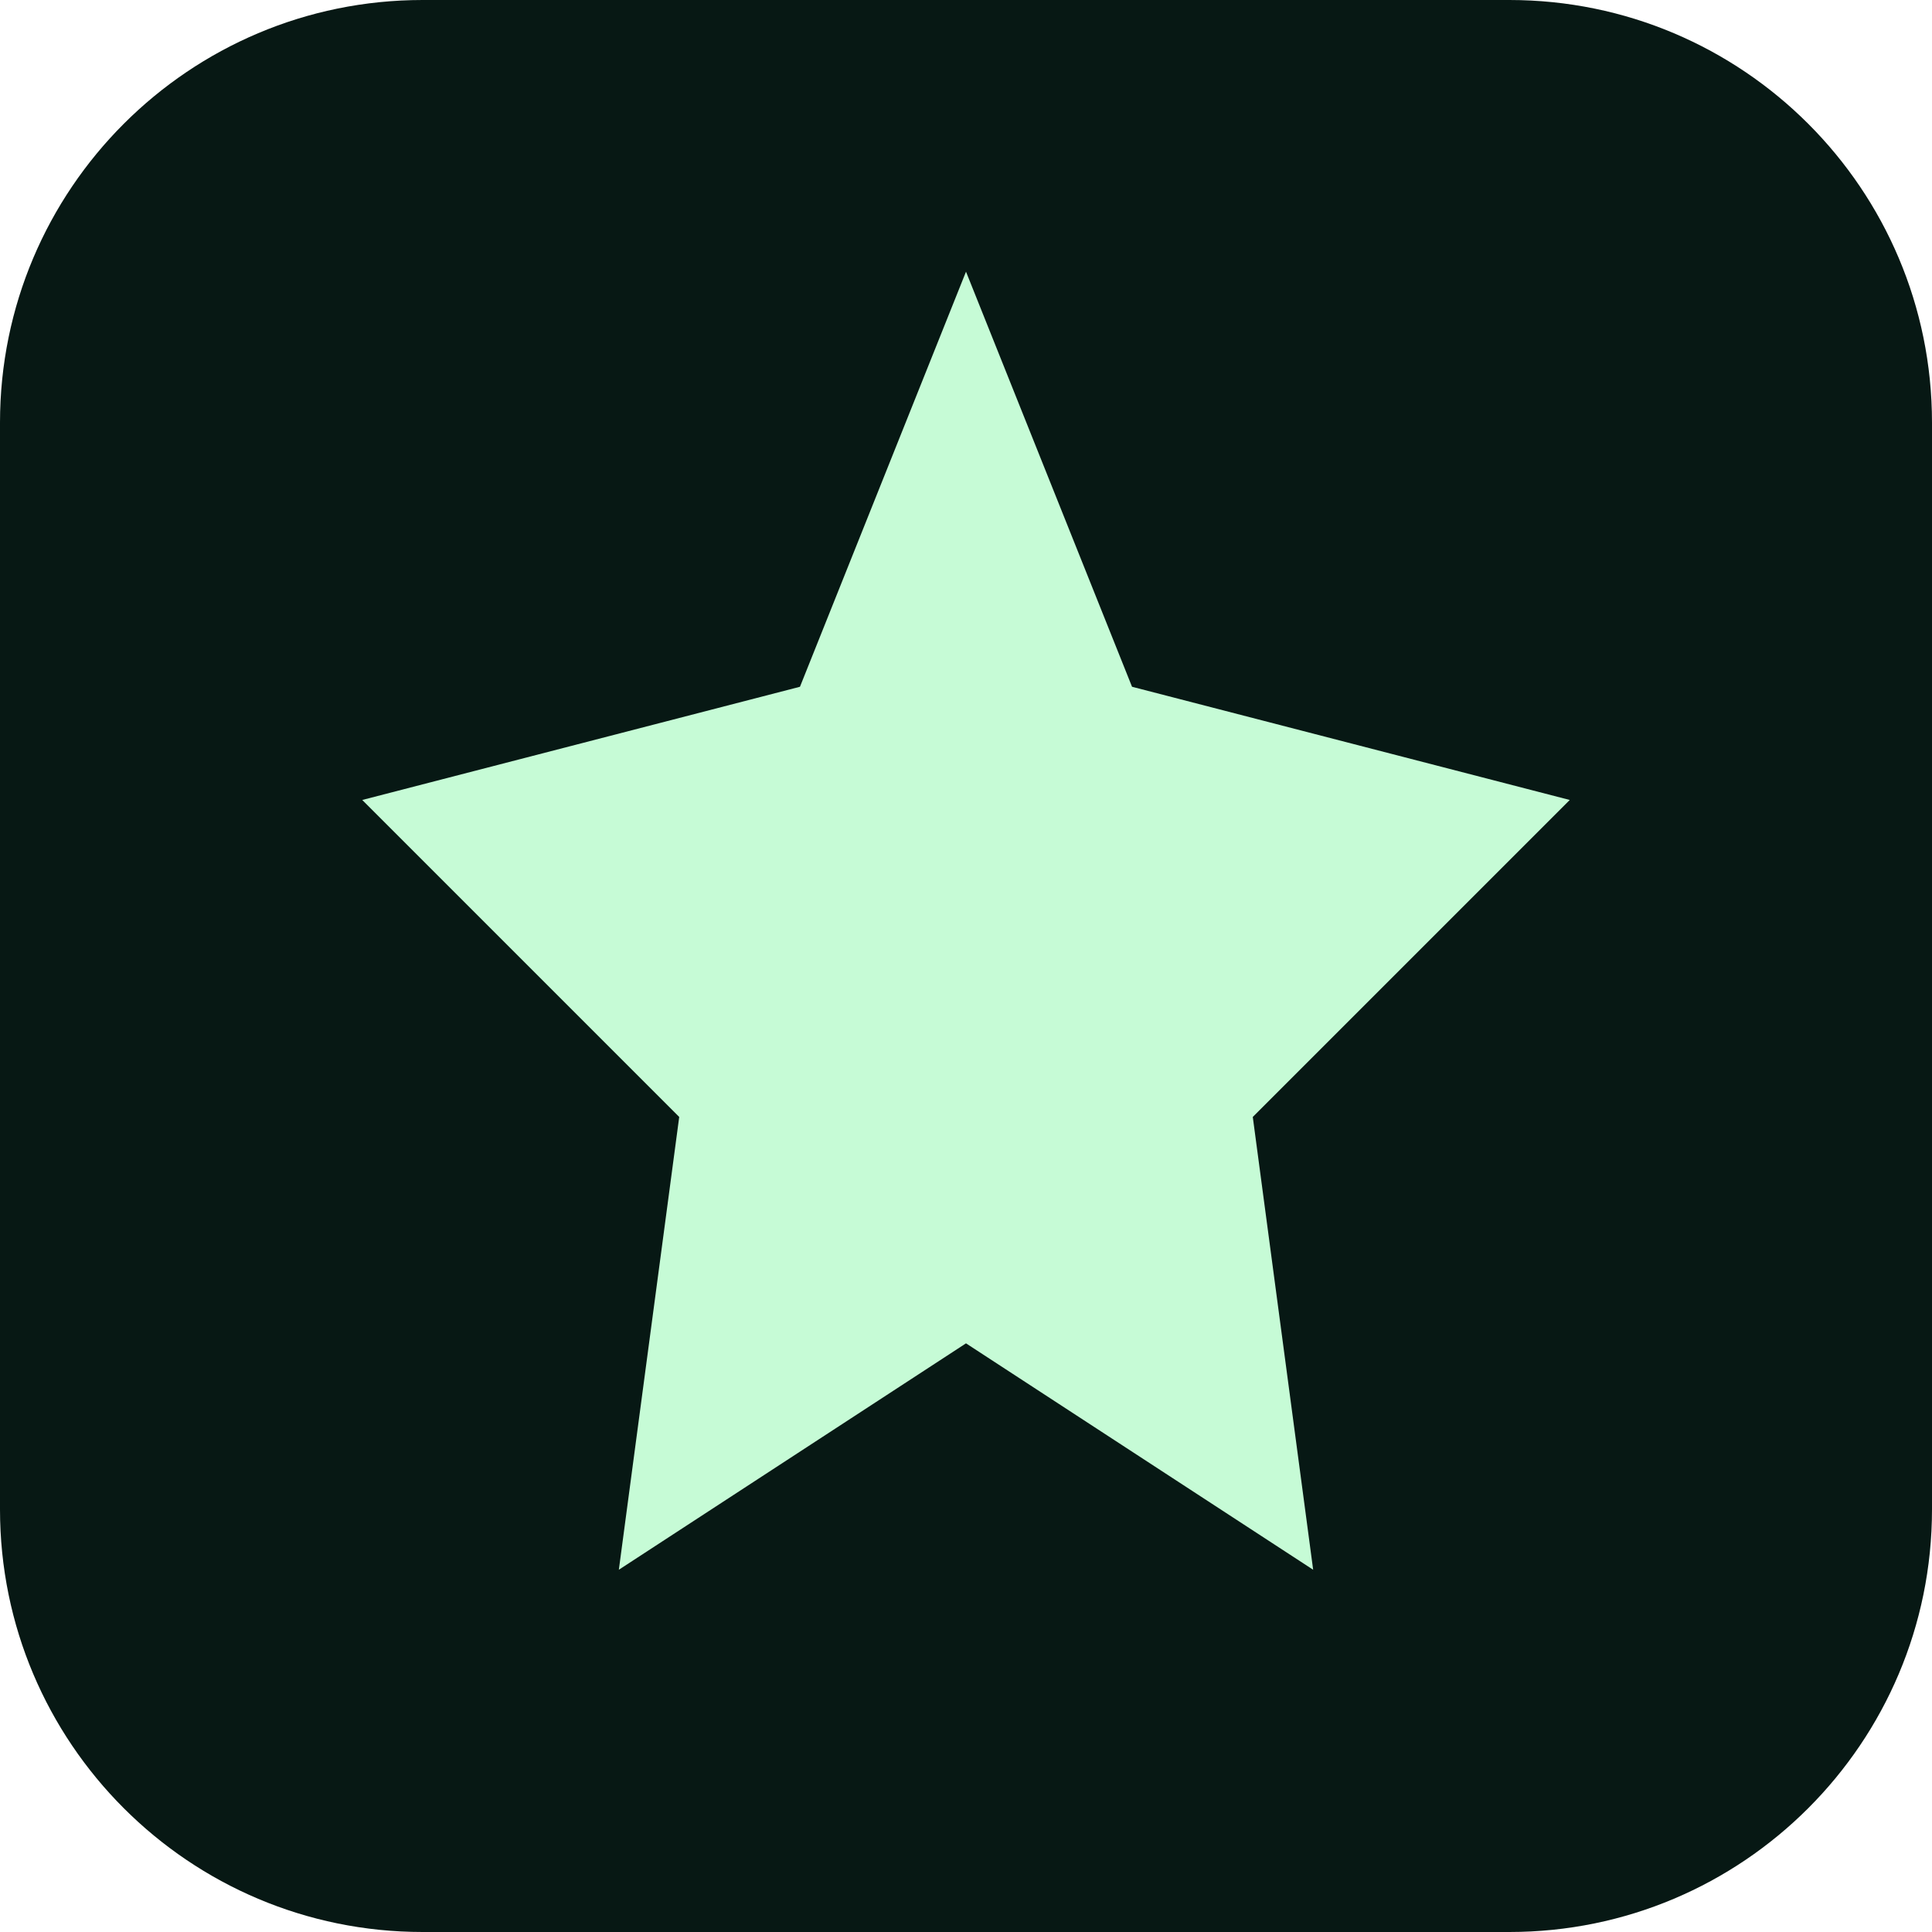
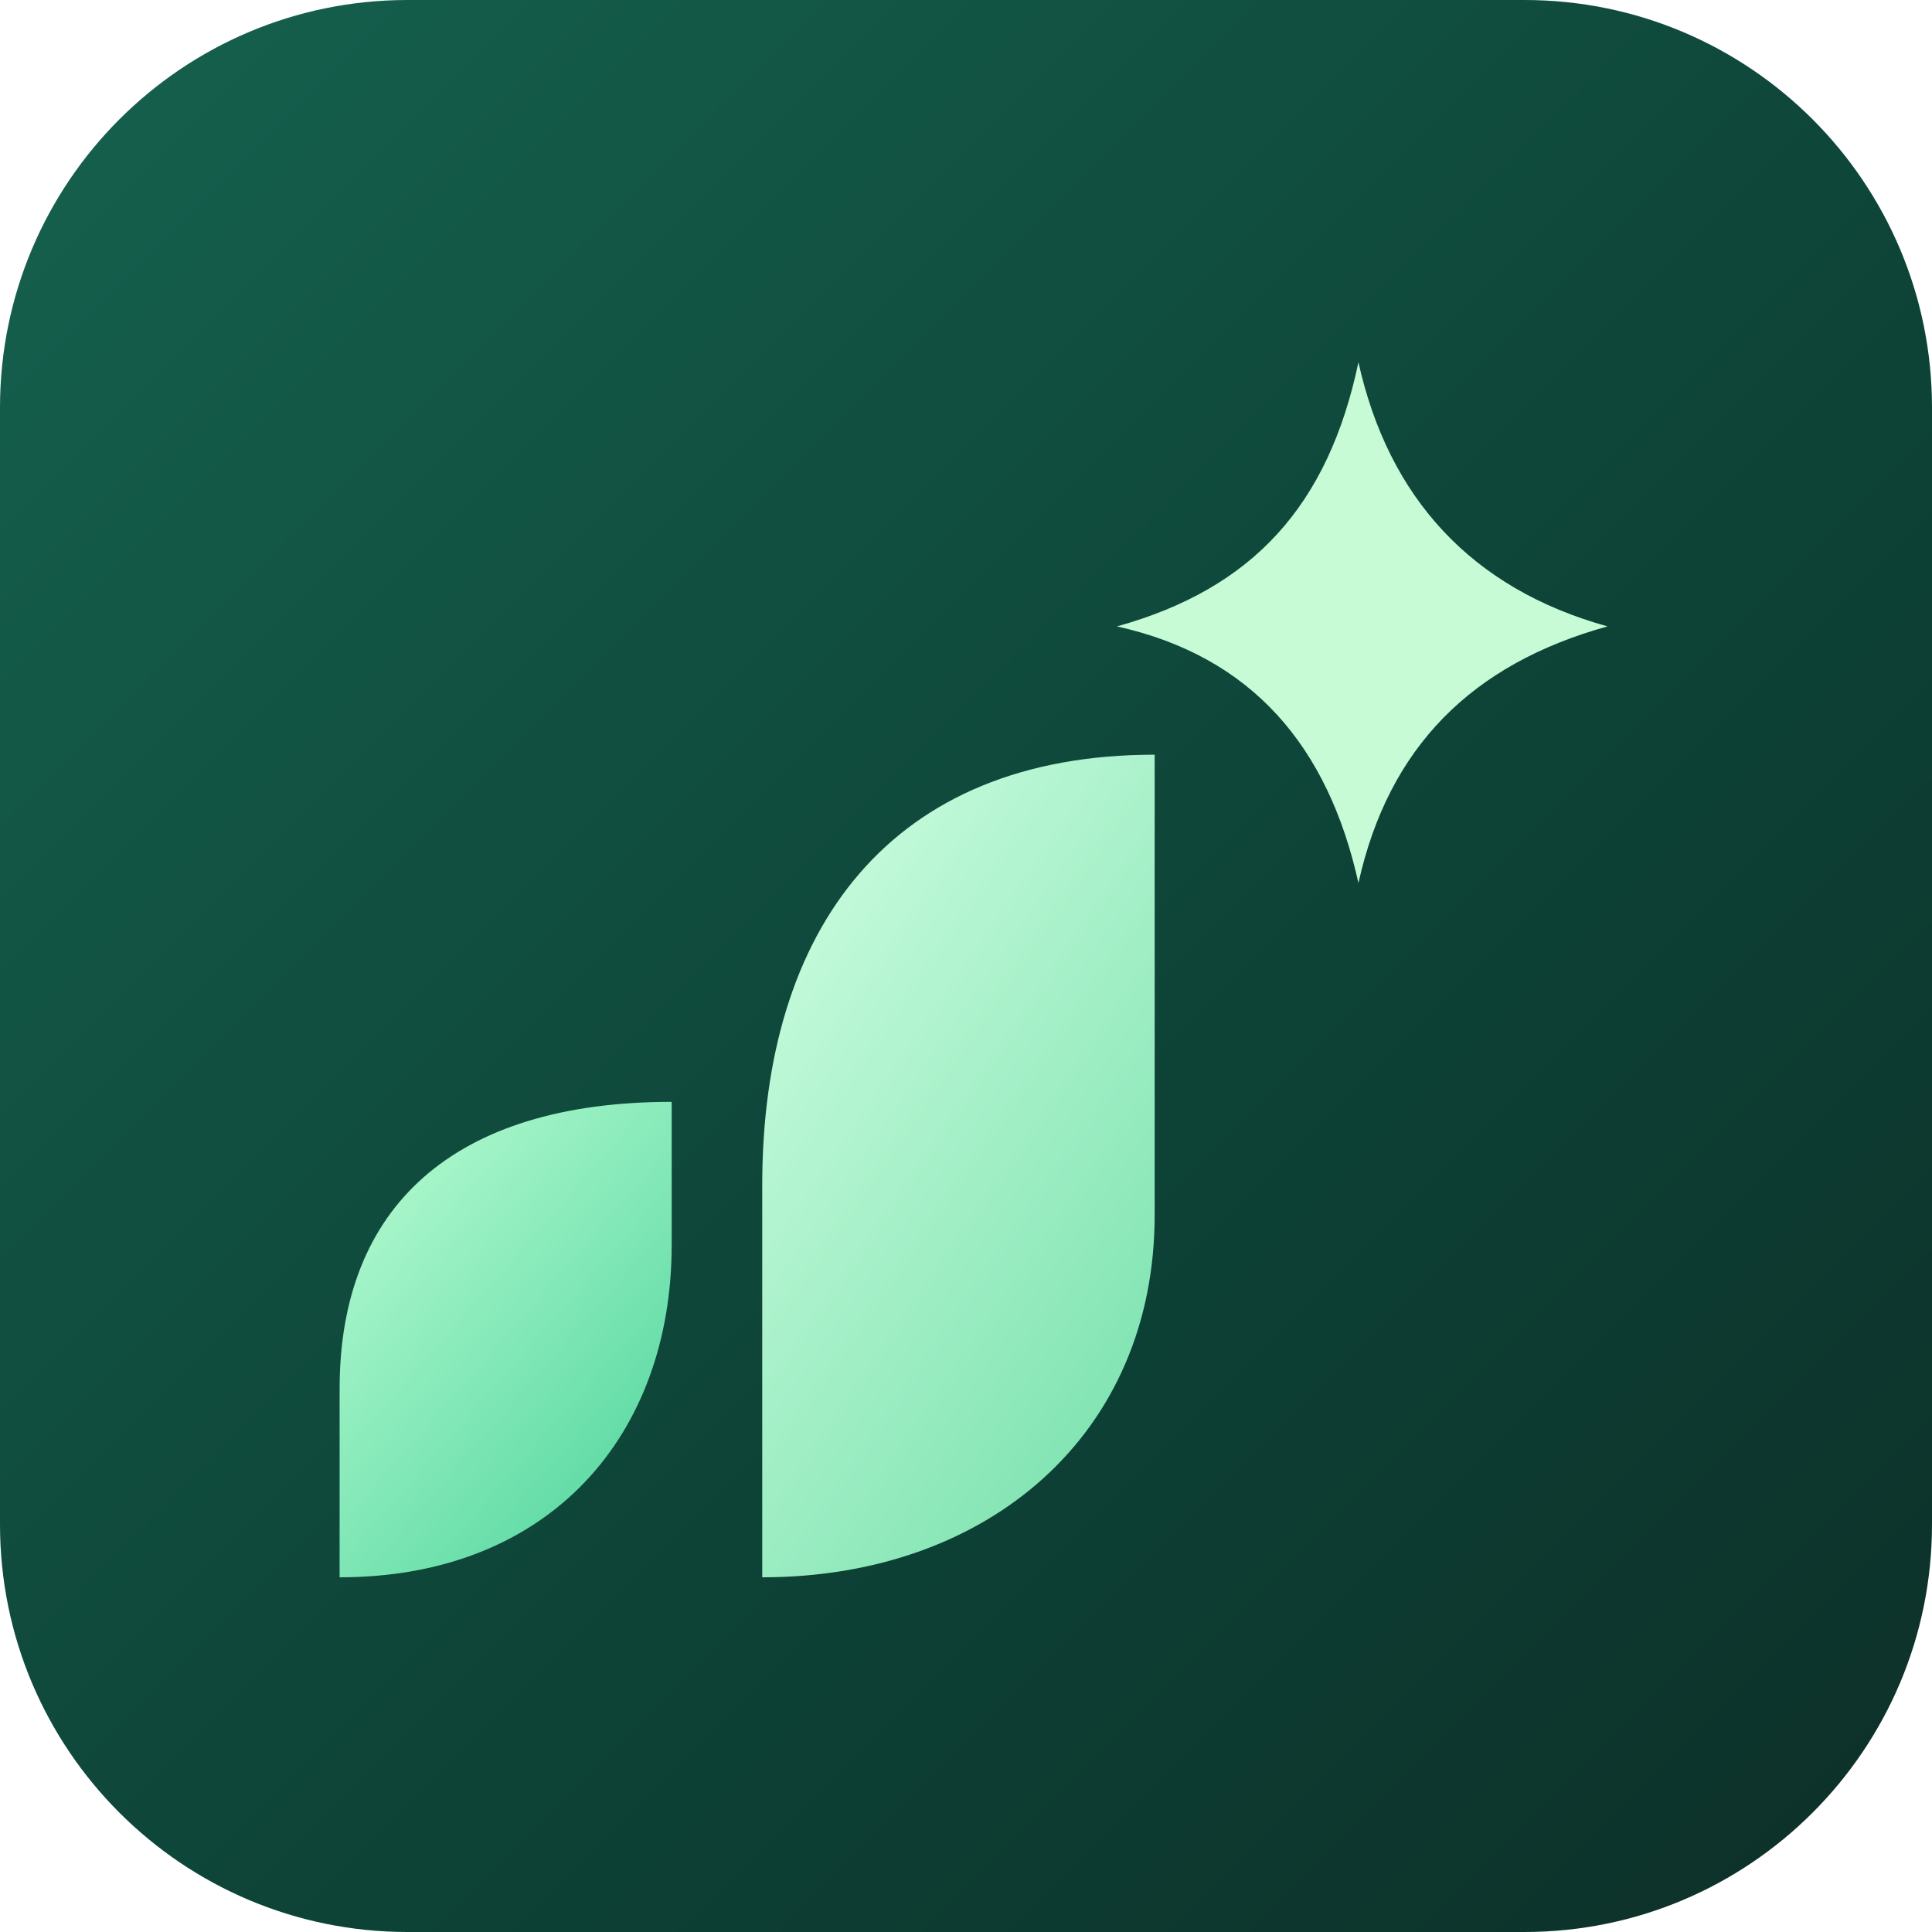
- <svg xmlns="http://www.w3.org/2000/svg" viewBox="0 0 256 256">
-   <rect width="256" height="256" rx="56" fill="#071814" />
-   <path d="M128 36 150 91 208 106 166 148 174 208 128 178 82 208 90 148 48 106 106 91Z" fill="#C6FBD6" />
+ <svg xmlns="http://www.w3.org/2000/svg" viewBox="0 0 256 256" aria-label="Build Your Way logo">
+   <defs>
+     <linearGradient id="bg" x1="0" y1="0" x2="1" y2="1">
+       <stop stop-color="#16624F" />
+       <stop offset=".6" stop-color="#0D4236" />
+       <stop offset="1" stop-color="#0D2F28" />
+     </linearGradient>
+     <linearGradient id="leafLeft" x1="0" y1="0" x2=".8" y2="1">
+       <stop stop-color="#BCFDD4" />
+       <stop offset="1" stop-color="#55D7A0" />
+     </linearGradient>
+     <linearGradient id="leafRight" x1="0" y1="0" x2=".7" y2="1">
+       <stop stop-color="#D3FFE3" />
+       <stop offset="1" stop-color="#7FE3B1" />
+     </linearGradient>
+   </defs>
+   <rect width="256" height="256" rx="54" fill="url(#bg)" />
+   <path d="M45 209 L45 184 C45 160 60 146 89 146 L89 165 C89 190 73 209 45 209Z" fill="url(#leafLeft)" />
+   <path d="M101 209 L101 157 C101 123 118 100 153 100 L153 161 C153 190 131 209 101 209Z" fill="url(#leafRight)" />
+   <path d="M180 48 C184 66 195 78 213 83 C195 88 184 99 180 117 C176 99 166 87 148 83 C166 78 176 67 180 48Z" fill="#C6FBD6" />
</svg>
